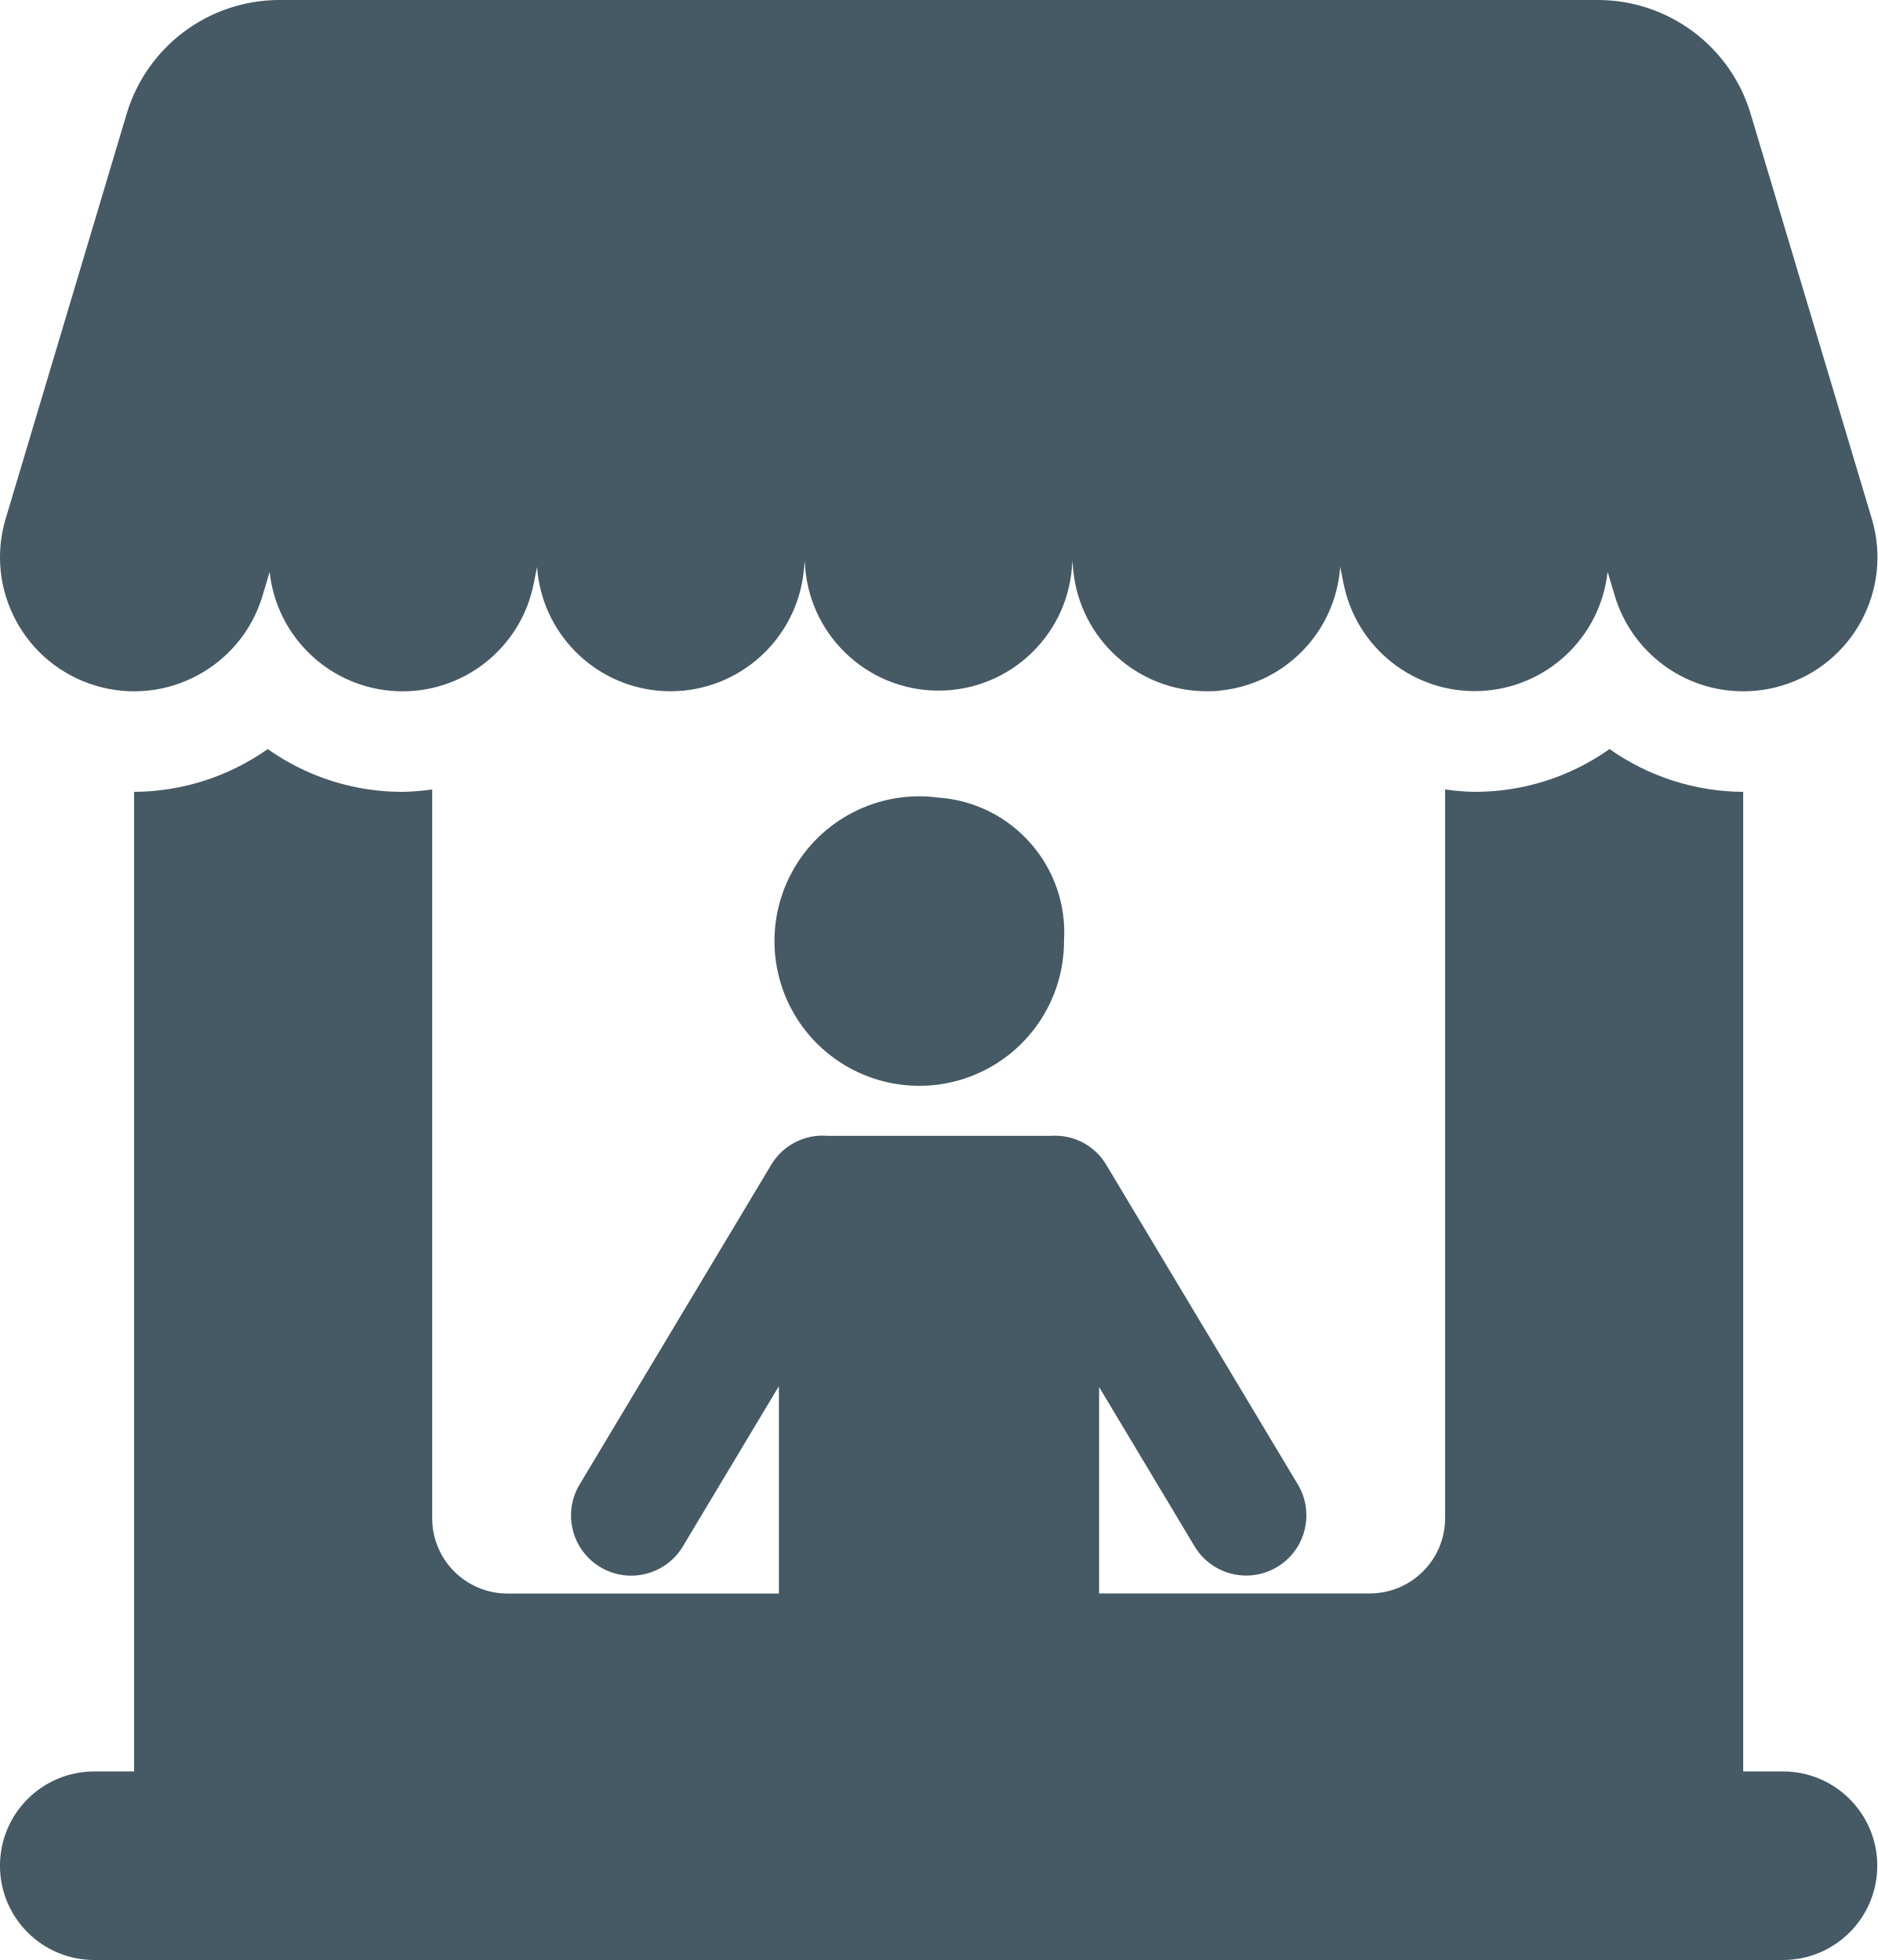
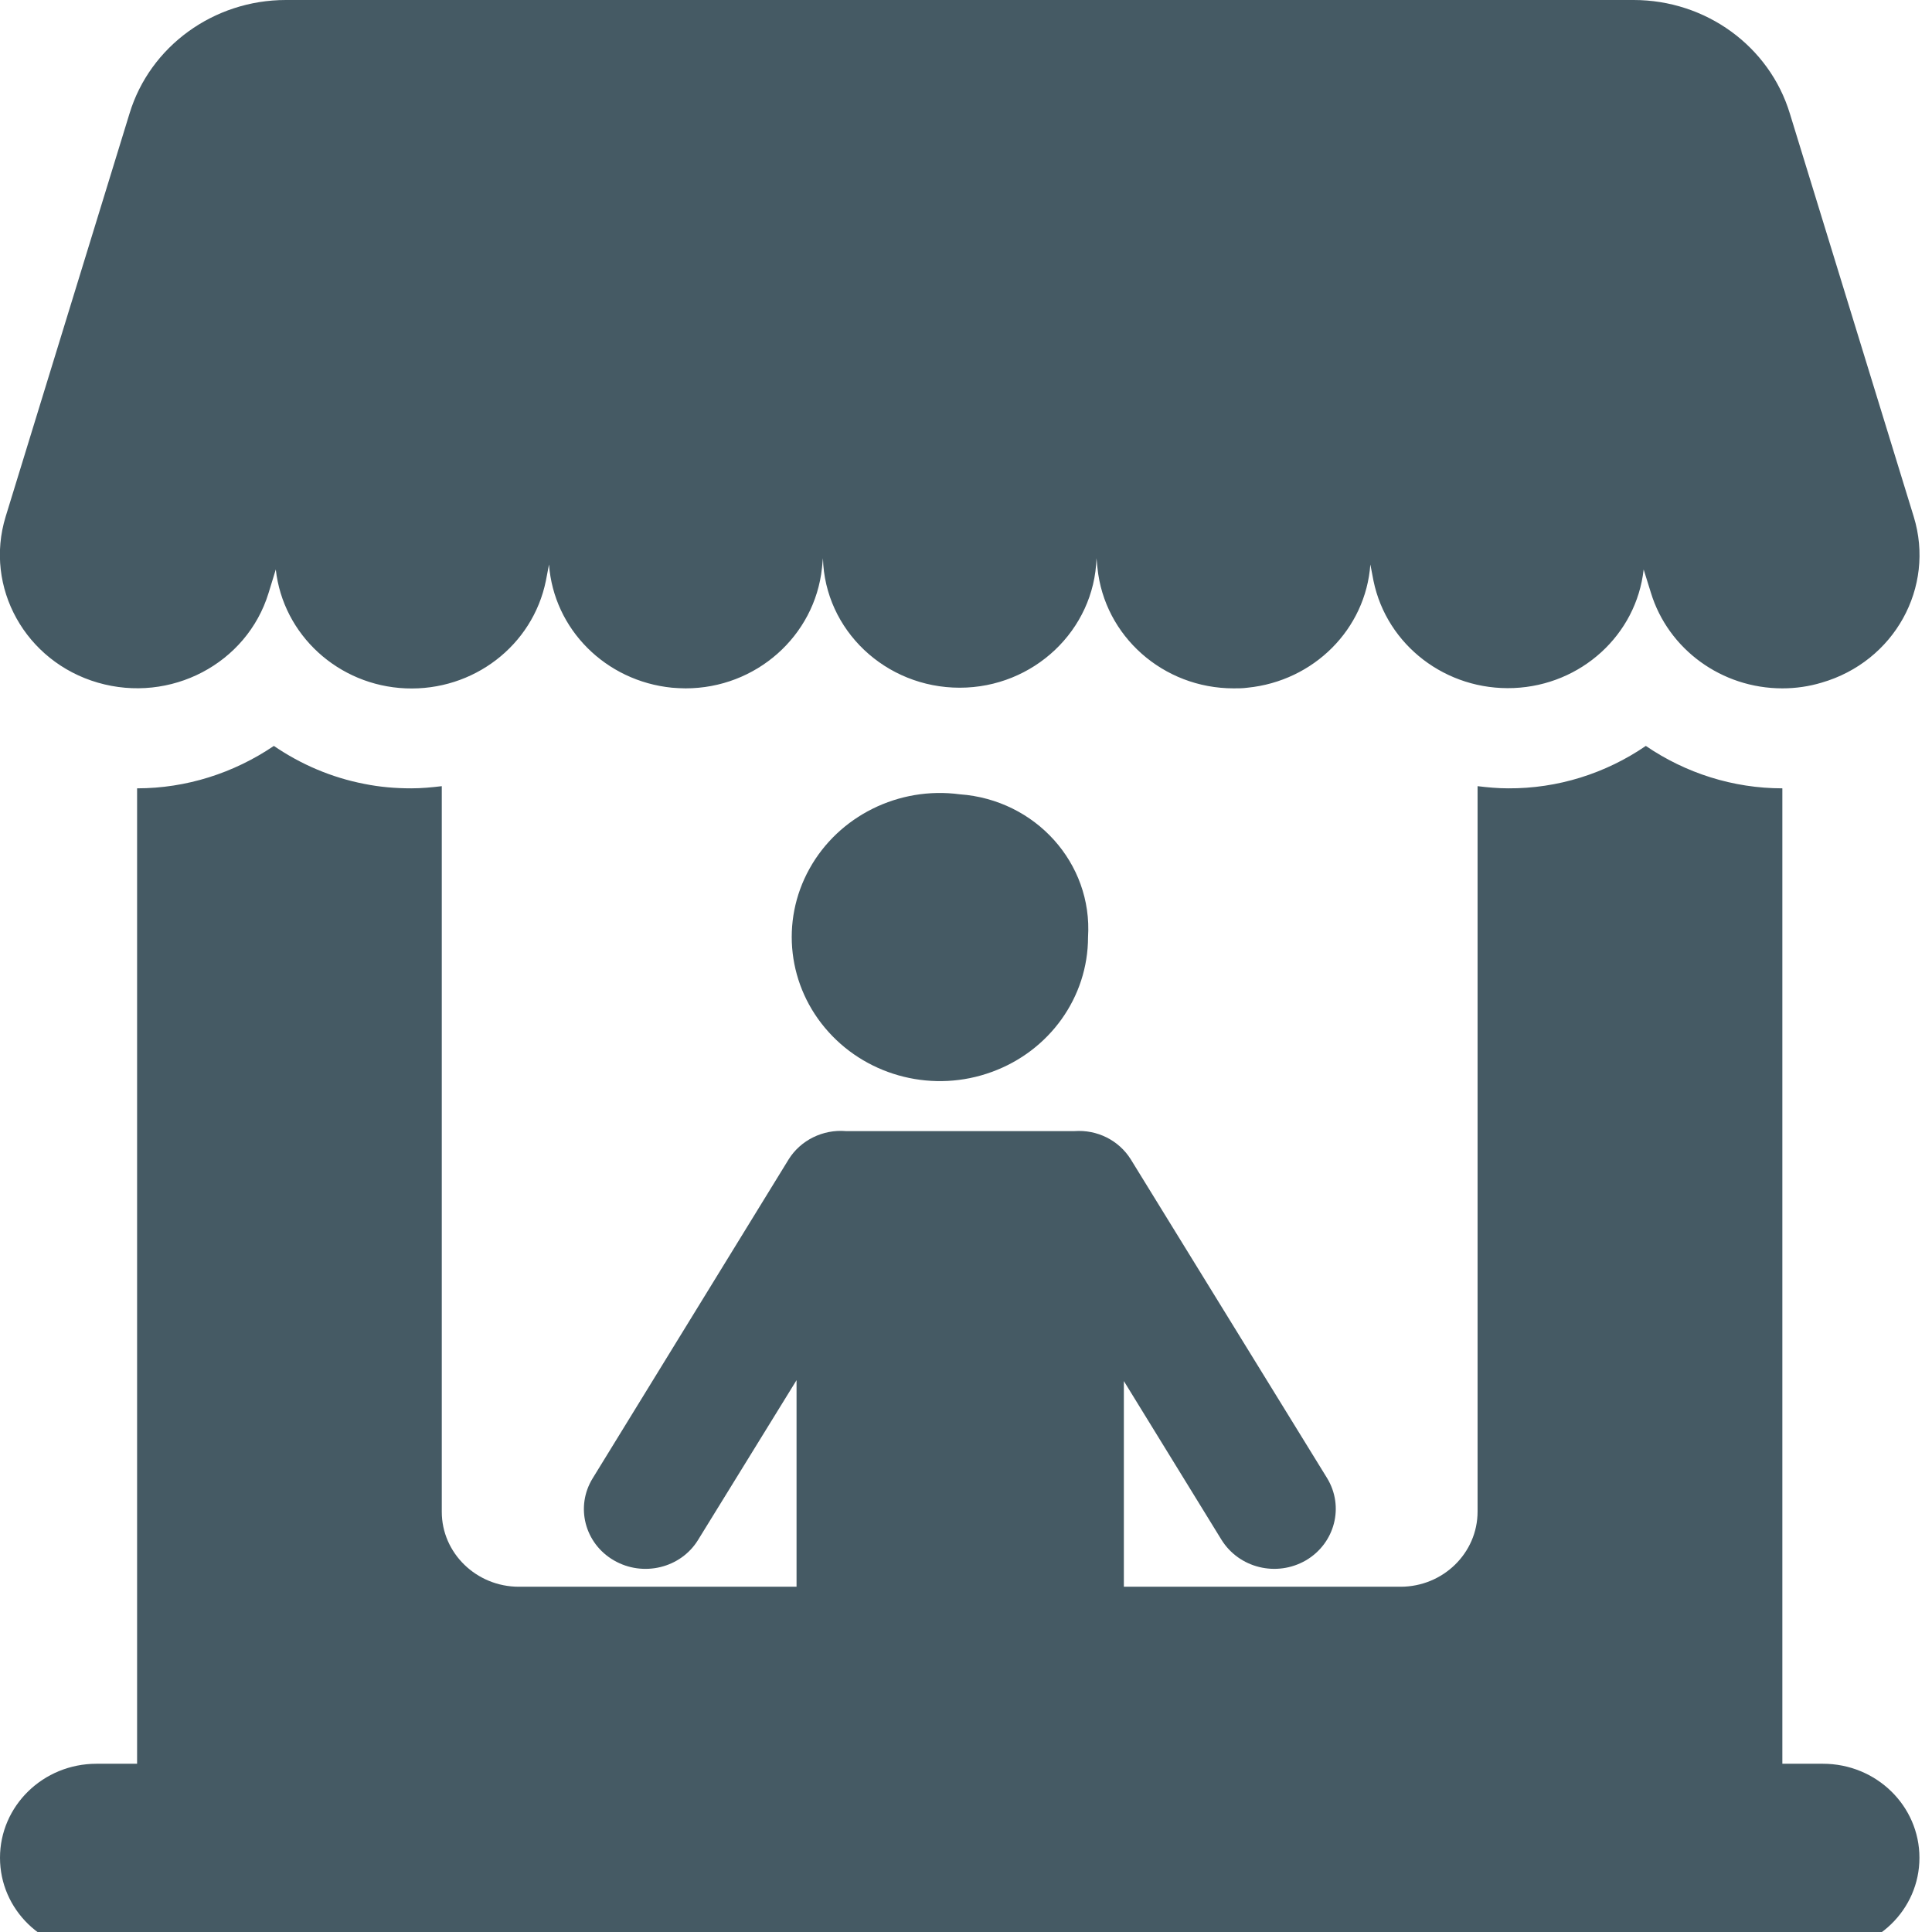
- <svg xmlns="http://www.w3.org/2000/svg" width="36.76" height="38.386" viewBox="0 0 36.76 38.386">
-   <g id="vendor" transform="translate(-10.265)">
-     <path id="Path_142" data-name="Path 142" d="M45.187,205.244h-.779V186.059h0a4.578,4.578,0,0,1-2.617-.838,4.552,4.552,0,0,1-2.636.838,4.494,4.494,0,0,1-.584-.047v14.271a1.475,1.475,0,0,1-1.475,1.475h-5.3v-4.042l1.869,3.119a1.178,1.178,0,1,0,2.022-1.212l-3.757-6.27a1.165,1.165,0,0,0-1.078-.557c-.028,0-4.352,0-4.379,0a1.169,1.169,0,0,0-1.093.559l-3.757,6.27a1.178,1.178,0,1,0,2.022,1.212l1.881-3.139v4.062H20.212a1.475,1.475,0,0,1-1.475-1.475V186.012a4.493,4.493,0,0,1-.584.047,4.634,4.634,0,0,1-.9-.089,4.554,4.554,0,0,1-1.736-.749,4.576,4.576,0,0,1-2.617.838h0v19.185H12.12a1.846,1.846,0,1,0,0,3.693H45.187a1.846,1.846,0,1,0,0-3.693Z" transform="translate(-0.009 -170.551)" fill="#455a64" />
-     <path id="Path_143" data-name="Path 143" d="M213.77,197.226a2.835,2.835,0,1,0,2.456,2.81A2.651,2.651,0,0,0,213.77,197.226Z" transform="translate(-185.126 -181.605)" fill="#455a64" />
-     <path id="Path_144" data-name="Path 144" d="M12.14,13.429a2.625,2.625,0,0,0,3.267-1.765l.138-.462a2.618,2.618,0,0,0,5.172.223l.064-.321a2.621,2.621,0,0,0,2.351,2.421c.089.009.177.013.264.013a2.626,2.626,0,0,0,2.609-2.365l.019-.195a2.62,2.62,0,0,0,5.238,0l.019.195a2.626,2.626,0,0,0,2.609,2.365c.087,0,.175,0,.264-.013A2.62,2.62,0,0,0,36.508,11.1l.064.321a2.618,2.618,0,0,0,5.172-.223l.138.462A2.626,2.626,0,0,0,44.4,13.539a2.654,2.654,0,0,0,.753-.11,2.626,2.626,0,0,0,1.765-3.267L44.545,2.23A3.124,3.124,0,0,0,41.551,0H15.739a3.124,3.124,0,0,0-2.994,2.23l-2.37,7.932A2.626,2.626,0,0,0,12.14,13.429Z" transform="translate(0)" fill="#455a64" />
+ <svg xmlns="http://www.w3.org/2000/svg" width="24pt" height="24pt" viewBox="0 0 24 24" version="1.1">
+   <g id="surface1">
+     <path style=" stroke:none;fill-rule:nonzero;fill:rgb(27.059%,35.294%,39.216%);fill-opacity:1;" d="M 22.645 21.91 L 22.141 21.91 L 22.141 9.793 C 21.531 9.793 20.941 9.605 20.445 9.266 C 19.945 9.609 19.348 9.797 18.734 9.793 C 18.605 9.793 18.48 9.781 18.355 9.766 L 18.355 18.777 C 18.355 19.293 17.926 19.711 17.398 19.711 L 13.961 19.711 L 13.961 17.156 L 15.172 19.125 C 15.391 19.48 15.859 19.594 16.223 19.383 C 16.582 19.172 16.703 18.715 16.484 18.359 L 14.047 14.402 C 13.898 14.164 13.629 14.031 13.348 14.051 C 13.328 14.051 10.523 14.051 10.508 14.051 C 10.223 14.027 9.945 14.164 9.797 14.402 L 7.363 18.363 C 7.145 18.715 7.262 19.172 7.625 19.383 C 7.988 19.594 8.457 19.48 8.672 19.129 L 9.895 17.145 L 9.895 19.711 L 6.445 19.711 C 5.918 19.711 5.488 19.293 5.488 18.781 L 5.488 9.766 C 5.363 9.781 5.238 9.793 5.109 9.793 C 4.914 9.793 4.719 9.777 4.527 9.738 C 4.121 9.66 3.738 9.496 3.402 9.266 C 2.902 9.605 2.312 9.793 1.703 9.793 L 1.703 21.91 L 1.199 21.91 C 0.535 21.91 0 22.434 0 23.078 C 0 23.723 0.535 24.242 1.199 24.242 L 22.645 24.242 C 23.309 24.242 23.844 23.723 23.844 23.078 C 23.844 22.434 23.309 21.91 22.645 21.91 Z M 22.645 21.91 " />
+     <path style=" stroke:none;fill-rule:nonzero;fill:rgb(27.059%,35.294%,39.216%);fill-opacity:1;" d="M 11.922 9.867 C 11.164 9.766 10.418 10.137 10.055 10.793 C 9.691 11.449 9.785 12.258 10.293 12.82 C 10.797 13.379 11.605 13.578 12.32 13.316 C 13.039 13.055 13.516 12.387 13.516 11.641 C 13.574 10.723 12.863 9.934 11.922 9.867 Z M 11.922 9.867 " />
+     <path style=" stroke:none;fill-rule:nonzero;fill:rgb(27.059%,35.294%,39.216%);fill-opacity:1;" d="M 1.215 8.48 C 2.117 8.742 3.066 8.246 3.336 7.367 L 3.426 7.074 C 3.516 7.887 4.203 8.516 5.039 8.551 C 5.879 8.586 6.617 8.02 6.781 7.215 L 6.82 7.012 C 6.879 7.816 7.523 8.461 8.348 8.543 C 8.402 8.547 8.461 8.551 8.516 8.551 C 9.391 8.551 10.121 7.902 10.211 7.055 L 10.223 6.934 C 10.246 7.828 11 8.543 11.922 8.543 C 12.84 8.543 13.594 7.828 13.621 6.934 L 13.633 7.055 C 13.719 7.902 14.449 8.551 15.324 8.551 C 15.379 8.551 15.438 8.551 15.496 8.543 C 16.32 8.461 16.965 7.816 17.023 7.012 L 17.062 7.215 C 17.227 8.016 17.965 8.582 18.805 8.547 C 19.641 8.512 20.328 7.887 20.418 7.074 L 20.508 7.363 C 20.723 8.066 21.387 8.551 22.141 8.551 C 22.309 8.551 22.473 8.527 22.629 8.48 C 23.531 8.219 24.043 7.297 23.773 6.418 L 22.234 1.41 C 21.98 0.574 21.191 0 20.293 0 L 3.551 0 C 2.656 0 1.863 0.574 1.609 1.41 L 0.07 6.418 C -0.199 7.297 0.316 8.219 1.215 8.48 Z M 1.215 8.48 " />
  </g>
</svg>
